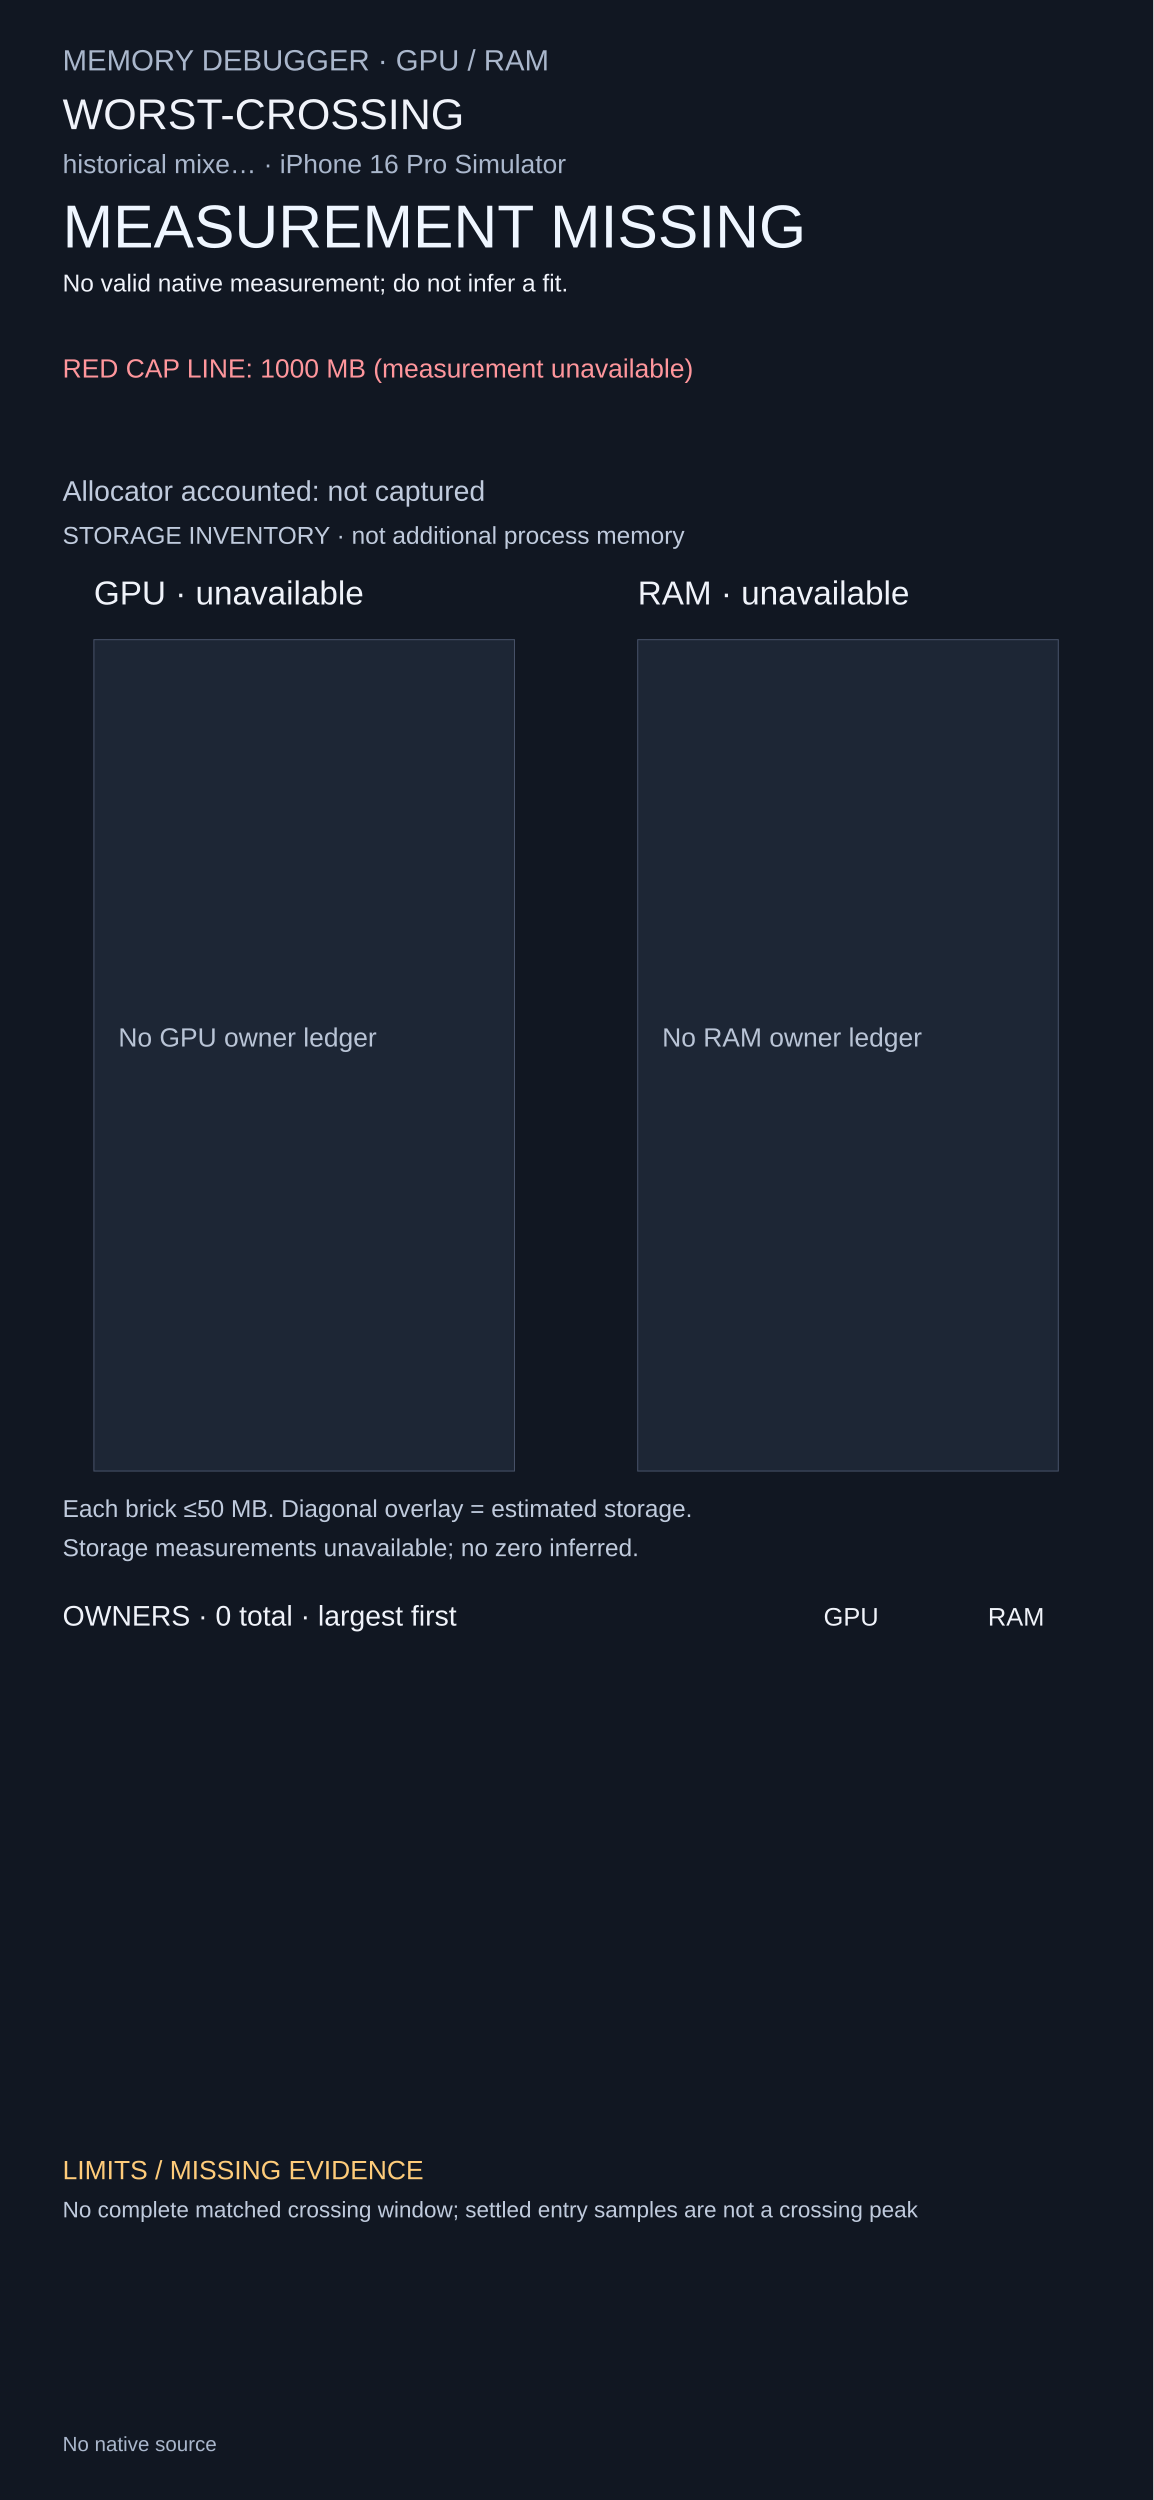
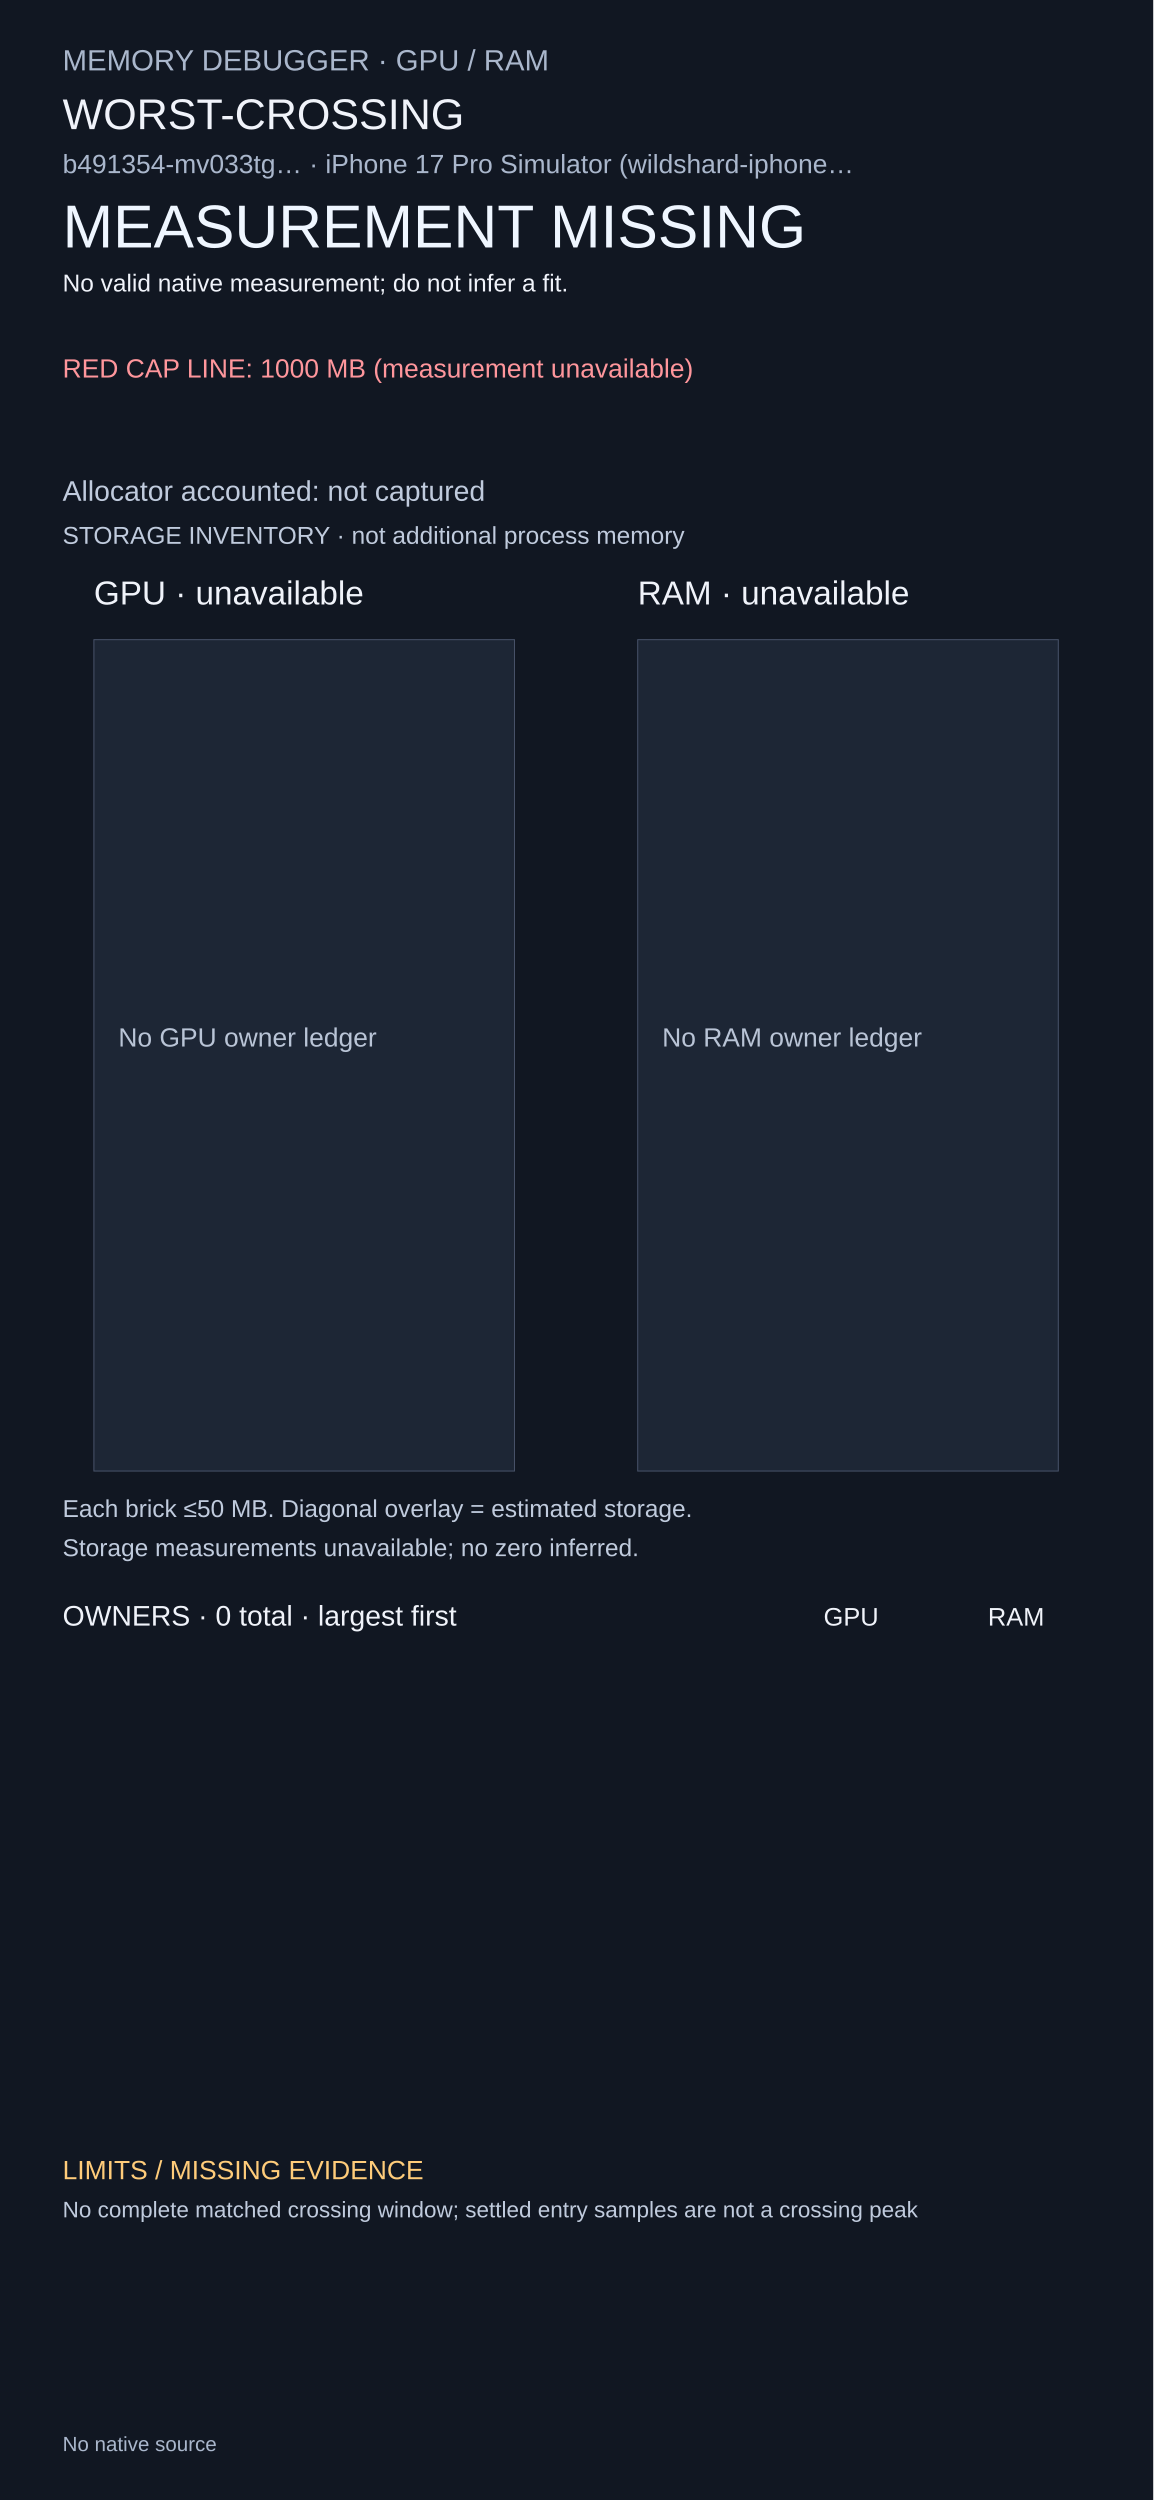
<svg xmlns="http://www.w3.org/2000/svg" width="1179" height="2556" viewBox="0 0 1179 2556">
  <defs>
    <pattern id="unknown" width="14" height="14" patternUnits="userSpaceOnUse">
      <rect width="14" height="14" fill="#656b76" />
      <path d="M-4 4L4-4M0 14L14 0M10 18L18 10" stroke="#b5bac5" stroke-width="3" />
    </pattern>
    <pattern id="estimated" width="16" height="16" patternUnits="userSpaceOnUse">
      <path d="M-4 4L4-4M0 16L16 0M12 20L20 12" stroke="#ffffff" stroke-opacity="0.24" stroke-width="2" />
    </pattern>
  </defs>
  <rect width="1179" height="2556" fill="#111722" />
  <g font-family="Arial, sans-serif" fill="#f0f3fa">
    <text x="64" y="72" font-size="30" fill="#aab7cc">MEMORY DEBUGGER · GPU / RAM</text>
    <text x="64" y="132" font-size="44" fill="#f0f3fa">WORST-CROSSING</text>
-     <text x="64" y="177" font-size="27" fill="#aab7cc">historical mixe… · iPhone 16 Pro Simulator</text>
+     <text x="64" y="177" font-size="27" fill="#aab7cc">b491354-mv033tg… · iPhone 17 Pro Simulator (wildshard-iphone…</text>
    <text x="64" y="253" font-size="62" fill="#eff6ff">MEASUREMENT MISSING</text>
    <text x="64" y="298" font-size="25" fill="#f0f3fa">No valid native measurement; do not infer a fit.</text>
    <text x="64" y="386" font-size="27" fill="#ff969c">RED CAP LINE: 1000 MB (measurement unavailable)</text>
    <text x="64" y="512" font-size="29" fill="#c0cbdd">Allocator accounted: not captured</text>
    <text x="64" y="556" font-size="25" fill="#c0cbdd">STORAGE INVENTORY · not additional process memory</text>
    <text x="96" y="618" font-size="34" fill="#f0f3fa">GPU · unavailable</text>
    <text x="652" y="618" font-size="34" fill="#f0f3fa">RAM · unavailable</text>
    <rect x="96" y="654" width="430" height="850" fill="#1d2635" stroke="#48536a" />
    <text x="121" y="1070" font-size="27" fill="#b9c4d6">No GPU owner ledger</text>
    <rect x="652" y="654" width="430" height="850" fill="#1d2635" stroke="#48536a" />
    <text x="677" y="1070" font-size="27" fill="#b9c4d6">No RAM owner ledger</text>
    <text x="64" y="1551" font-size="25" fill="#c0cbdd">Each brick ≤50 MB. Diagonal overlay = estimated storage.</text>
    <text x="64" y="1591" font-size="25" fill="#c0cbdd">Storage measurements unavailable; no zero inferred.</text>
    <text x="64" y="1662" font-size="29" fill="#f0f3fa">OWNERS · 0 total · largest first</text>
    <text x="842" y="1662" font-size="26" fill="#f0f3fa">GPU</text>
    <text x="1010" y="1662" font-size="26" fill="#f0f3fa">RAM</text>
    <text x="64" y="2228" font-size="27" fill="#ffcc7a">LIMITS / MISSING EVIDENCE</text>
    <text x="64" y="2267" font-size="23" fill="#c0cbdd">No complete matched crossing window; settled entry samples are not a crossing peak</text>
    <text x="64" y="2506" font-size="21" fill="#aab7cc">No native source</text>
  </g>
</svg>
